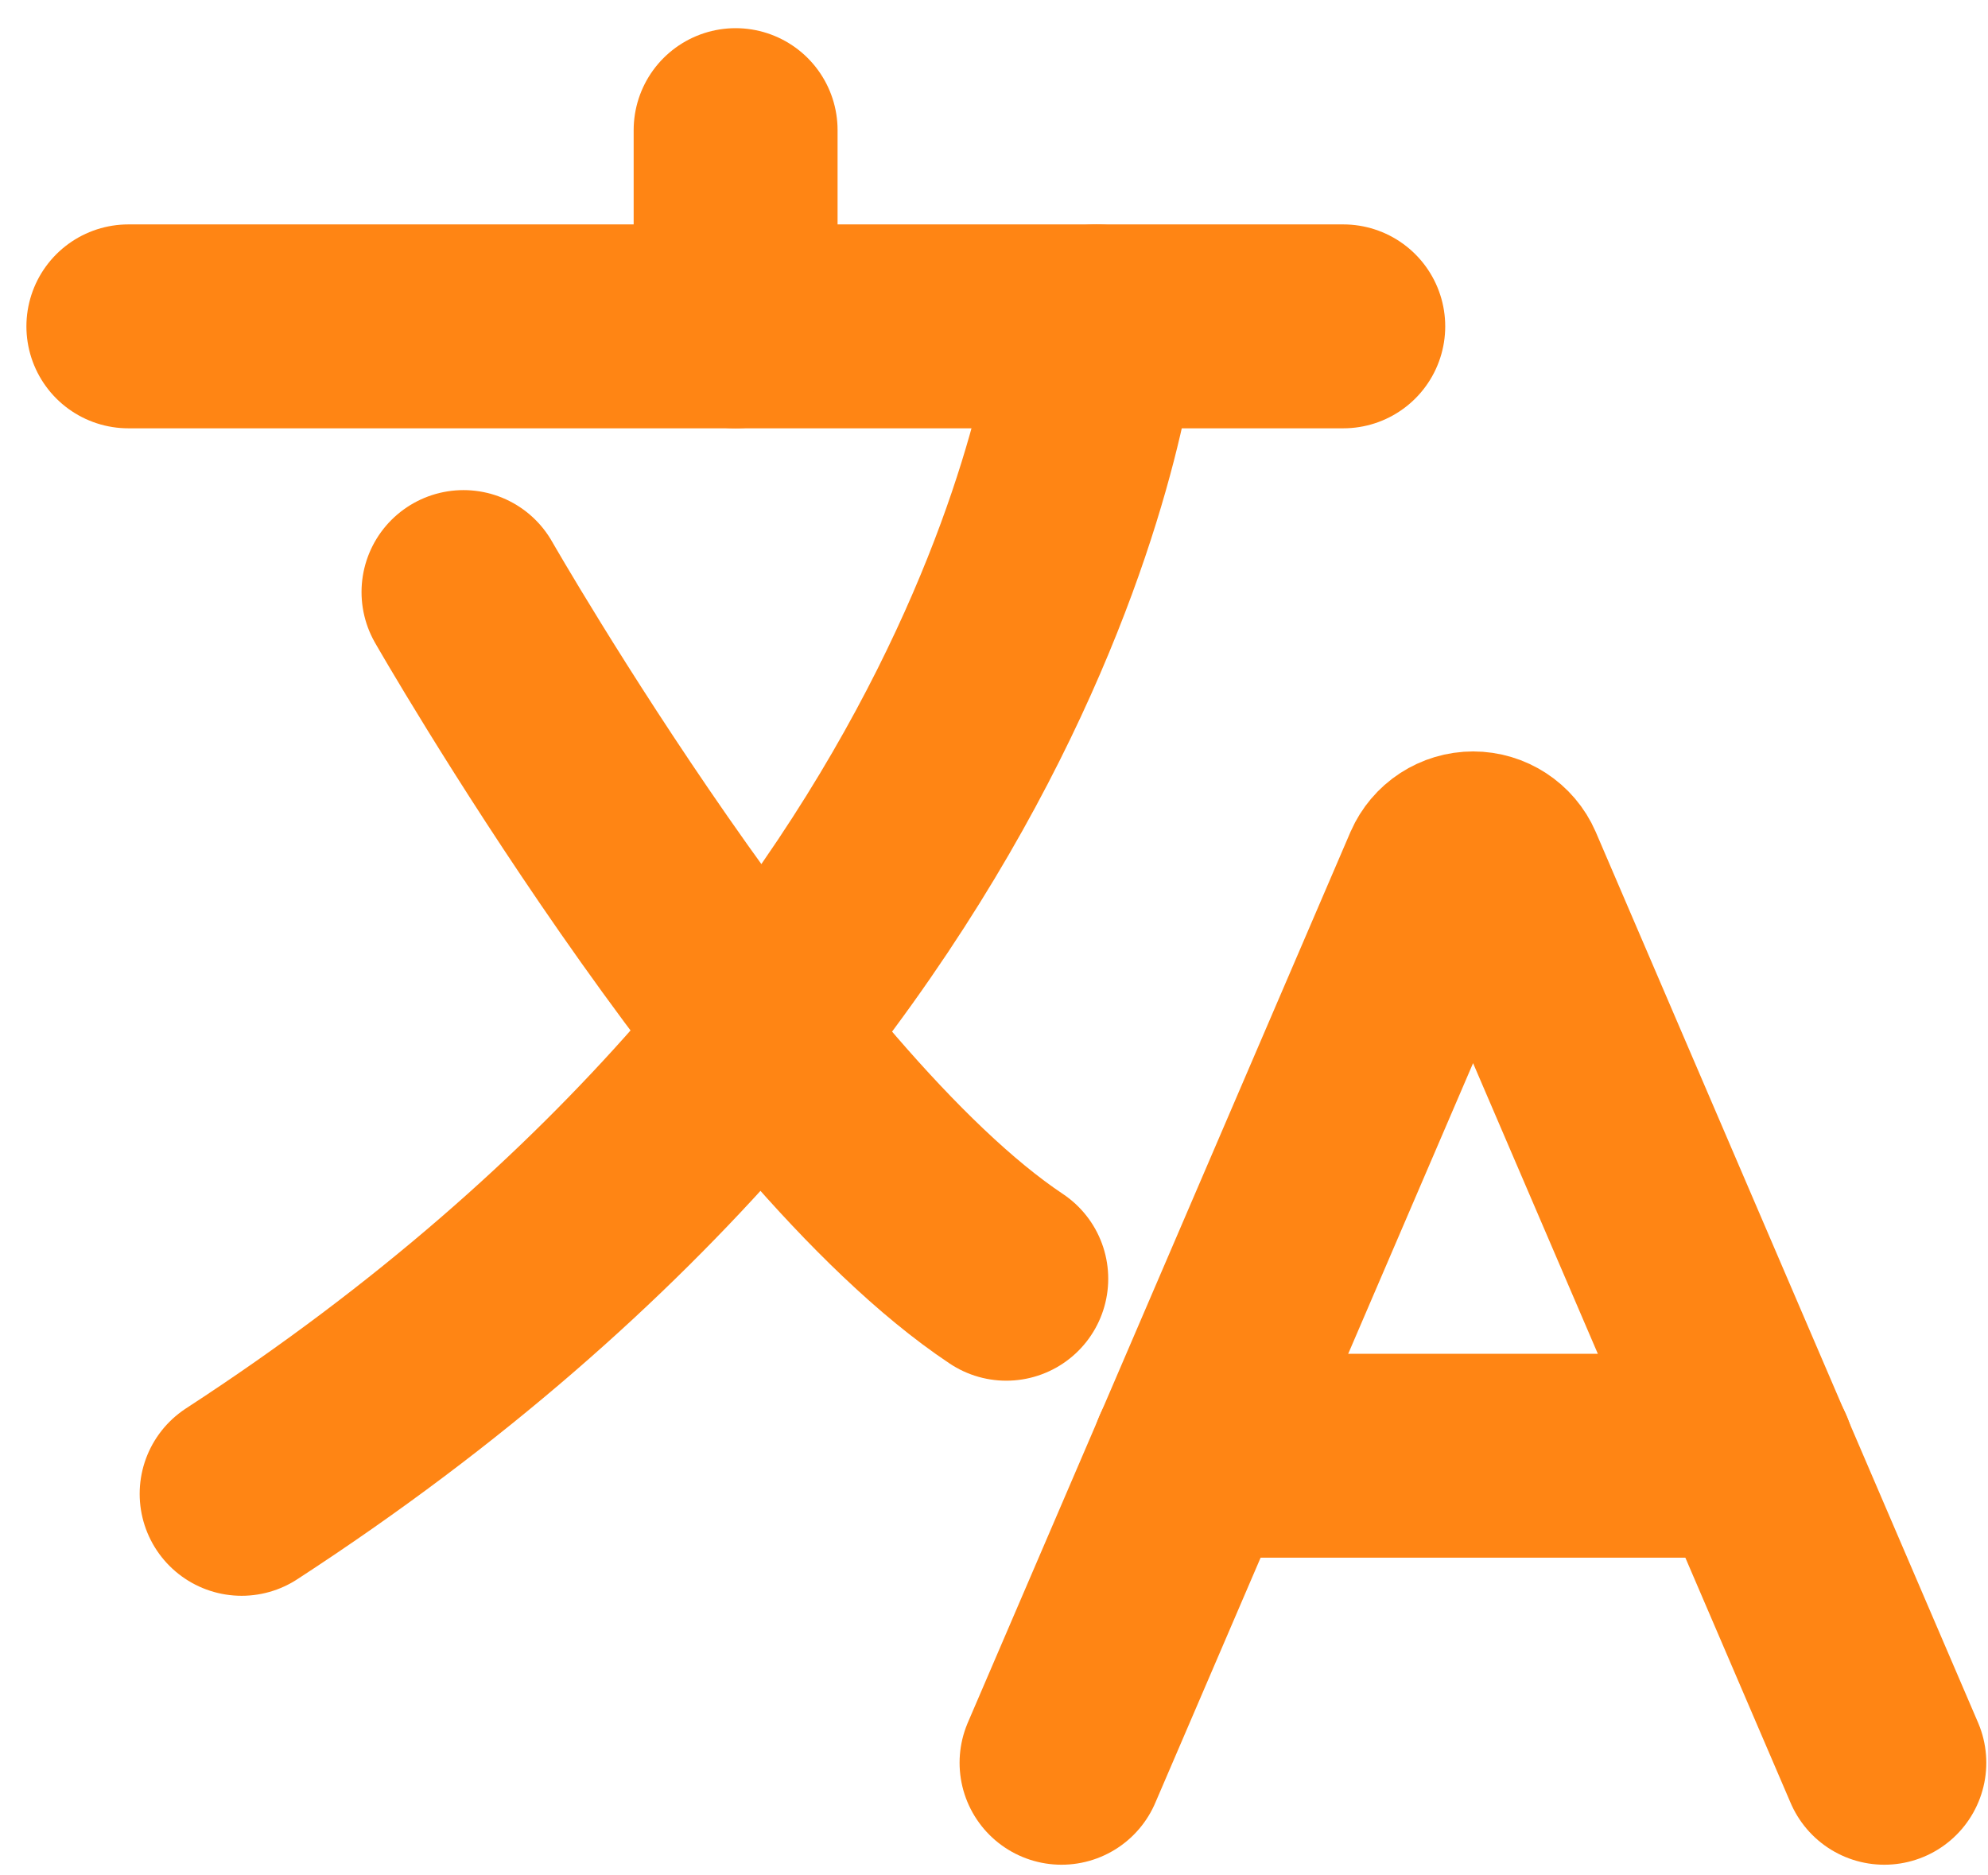
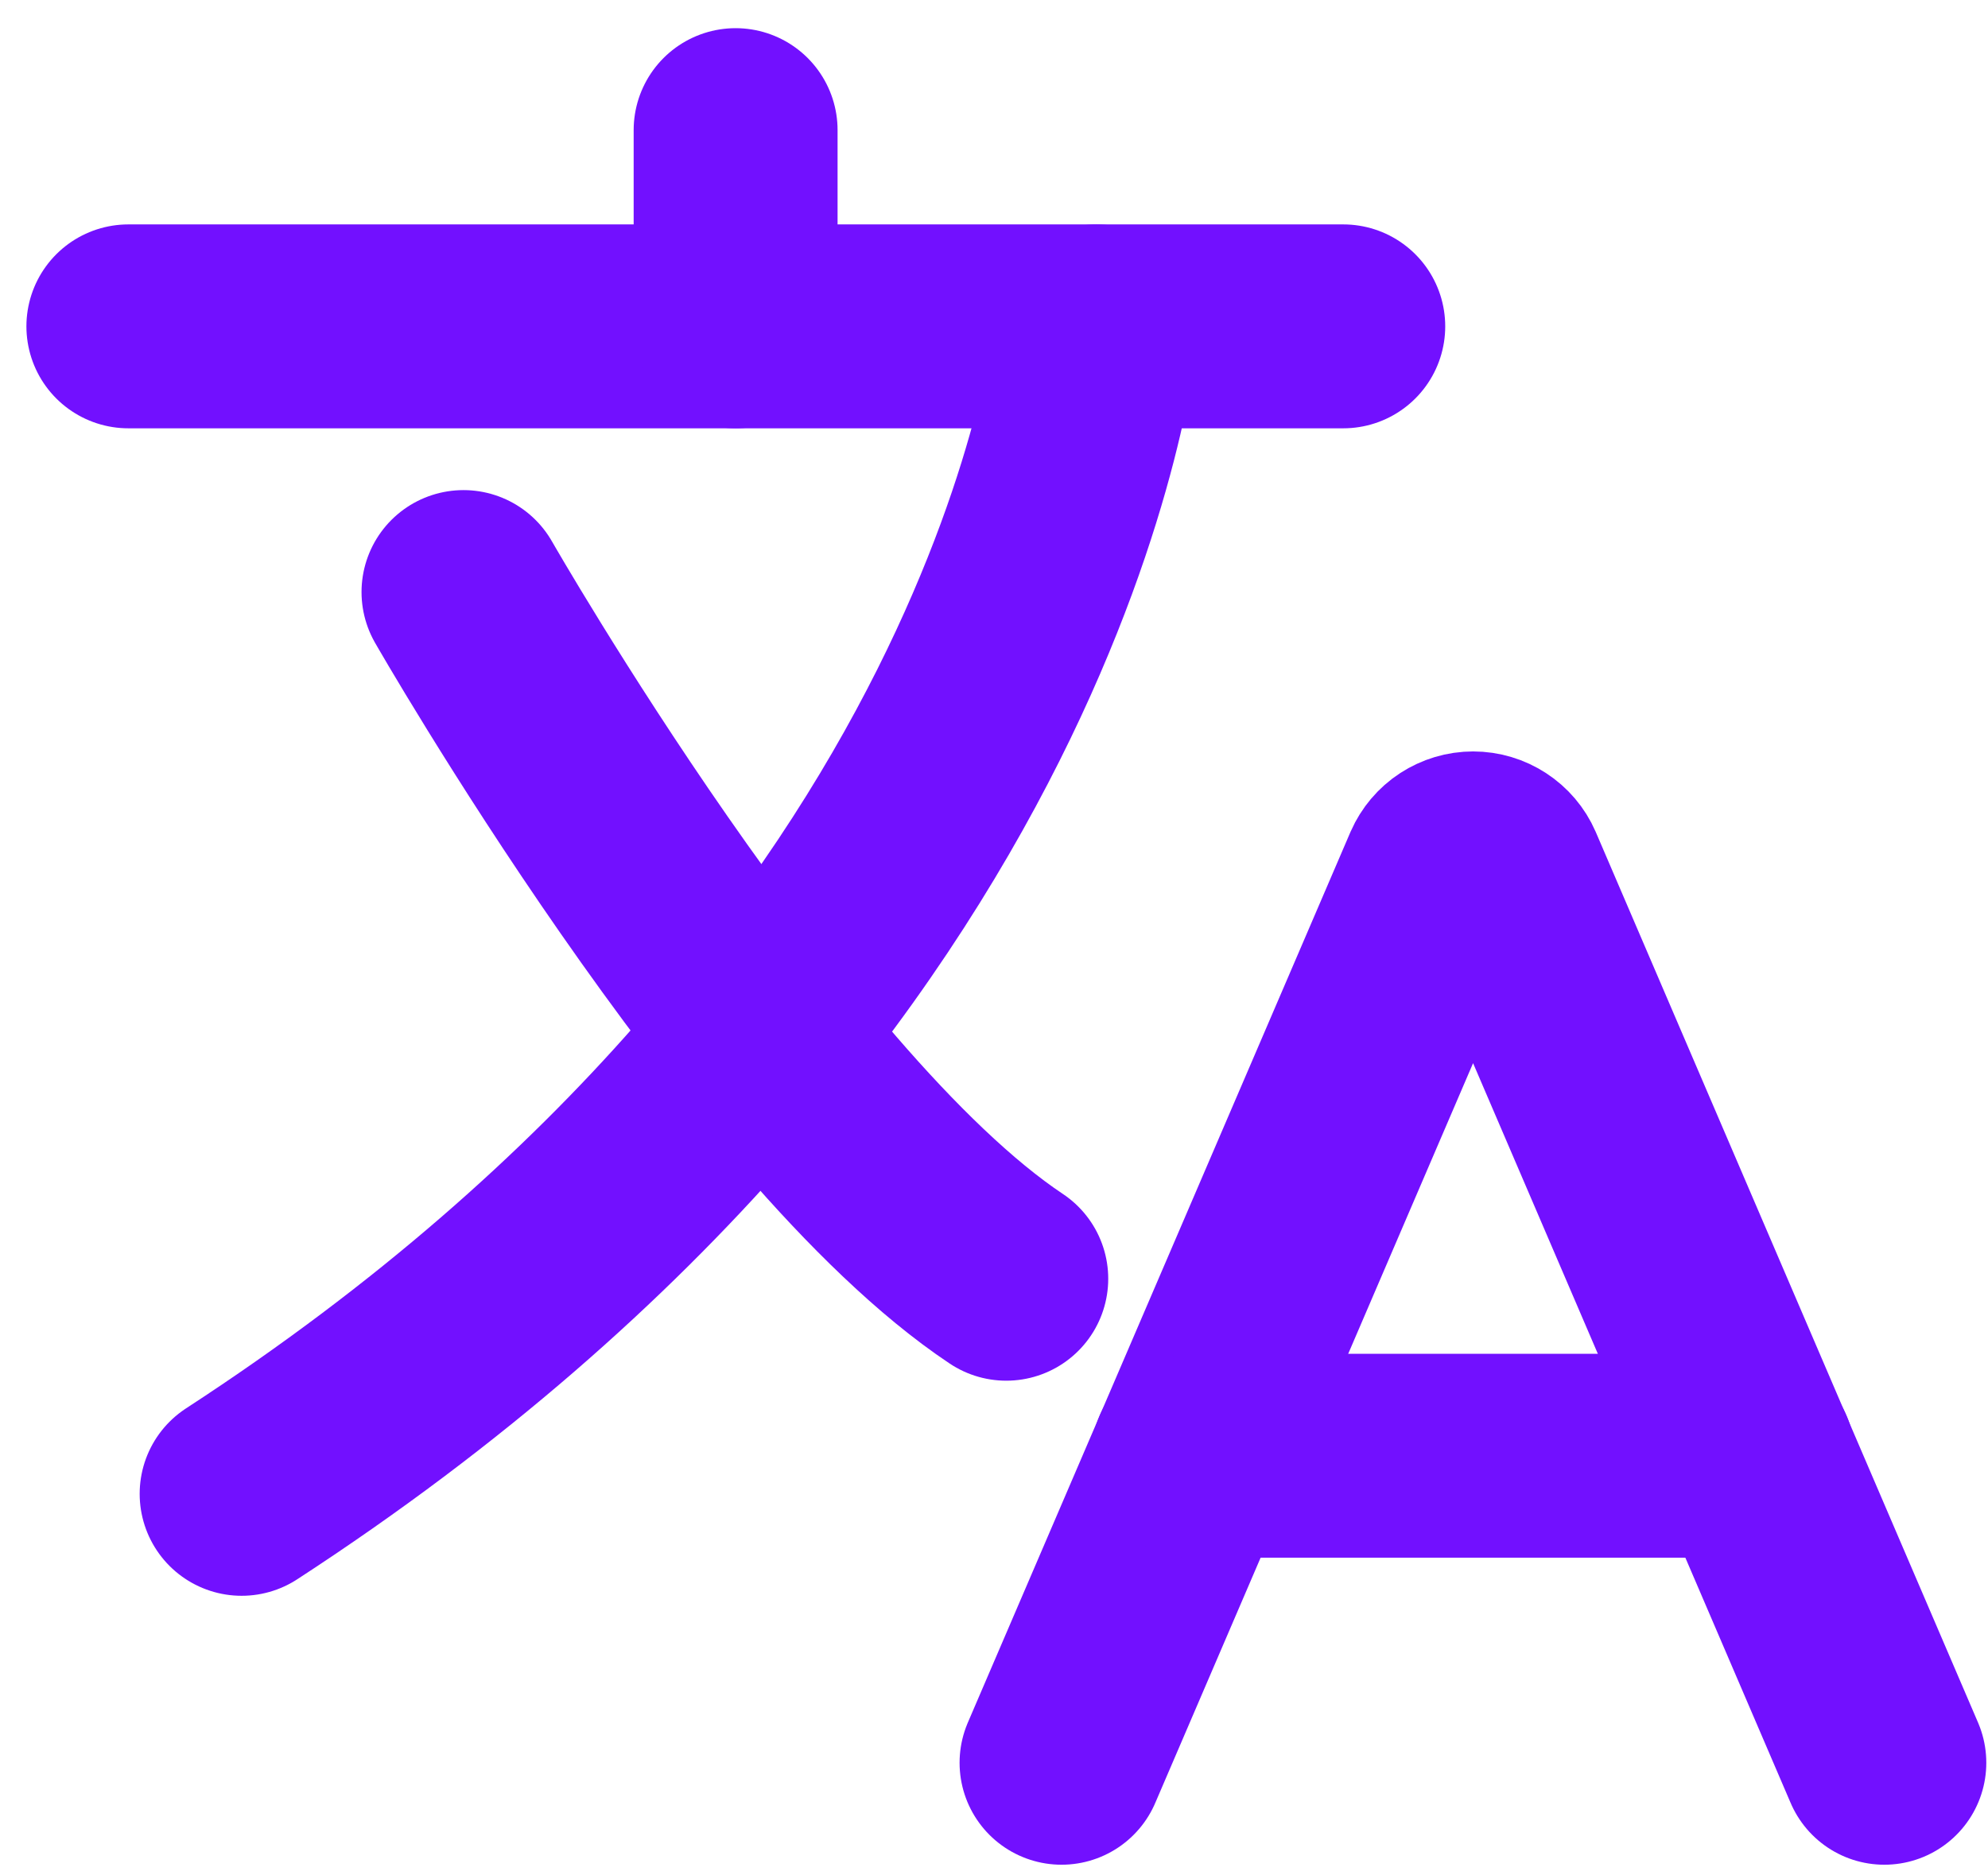
<svg xmlns="http://www.w3.org/2000/svg" width="35" height="33" viewBox="0 0 35 33" fill="none">
-   <path d="M19.303 5.746C19.303 5.746 18.3 17.165 4.254 26.301" stroke="#FF8514" stroke-width="3.59" stroke-linecap="round" />
-   <path d="M2.26 5.746H23.649" stroke="#FF8514" stroke-width="3.59" stroke-linecap="round" />
-   <path d="M12.951 2.291V5.746" stroke="#FF8514" stroke-width="3.59" stroke-linecap="round" />
-   <path d="M8.16 10.424C8.16 10.424 13.453 19.673 17.716 22.514" stroke="#FF8514" stroke-width="3.59" stroke-linecap="round" />
-   <path d="M18.689 31.036L25.424 15.359C25.468 15.26 25.539 15.175 25.63 15.116C25.721 15.057 25.827 15.025 25.935 15.025C26.044 15.025 26.15 15.057 26.24 15.116C26.331 15.175 26.403 15.26 26.446 15.359L33.175 31.036" stroke="#FF8514" stroke-width="3.59" stroke-linecap="round" />
-   <path d="M21.009 25.63H30.86" stroke="#FF8514" stroke-width="3.59" stroke-linecap="round" />
+   <path d="M19.303 5.746C19.303 5.746 18.3 17.165 4.254 26.301" stroke="#7210FF" stroke-width="3.59" stroke-linecap="round" />
+   <path d="M2.26 5.746H23.649" stroke="#7210FF" stroke-width="3.59" stroke-linecap="round" />
+   <path d="M12.951 2.291V5.746" stroke="#7210FF" stroke-width="3.59" stroke-linecap="round" />
+   <path d="M8.16 10.424C8.16 10.424 13.453 19.673 17.716 22.514" stroke="#7210FF" stroke-width="3.59" stroke-linecap="round" />
+   <path d="M18.689 31.036L25.424 15.359C25.468 15.26 25.539 15.175 25.63 15.116C25.721 15.057 25.827 15.025 25.935 15.025C26.044 15.025 26.15 15.057 26.24 15.116C26.331 15.175 26.403 15.26 26.446 15.359L33.175 31.036" stroke="#7210FF" stroke-width="3.59" stroke-linecap="round" />
+   <path d="M21.009 25.63H30.86" stroke="#7210FF" stroke-width="3.59" stroke-linecap="round" />
</svg>
